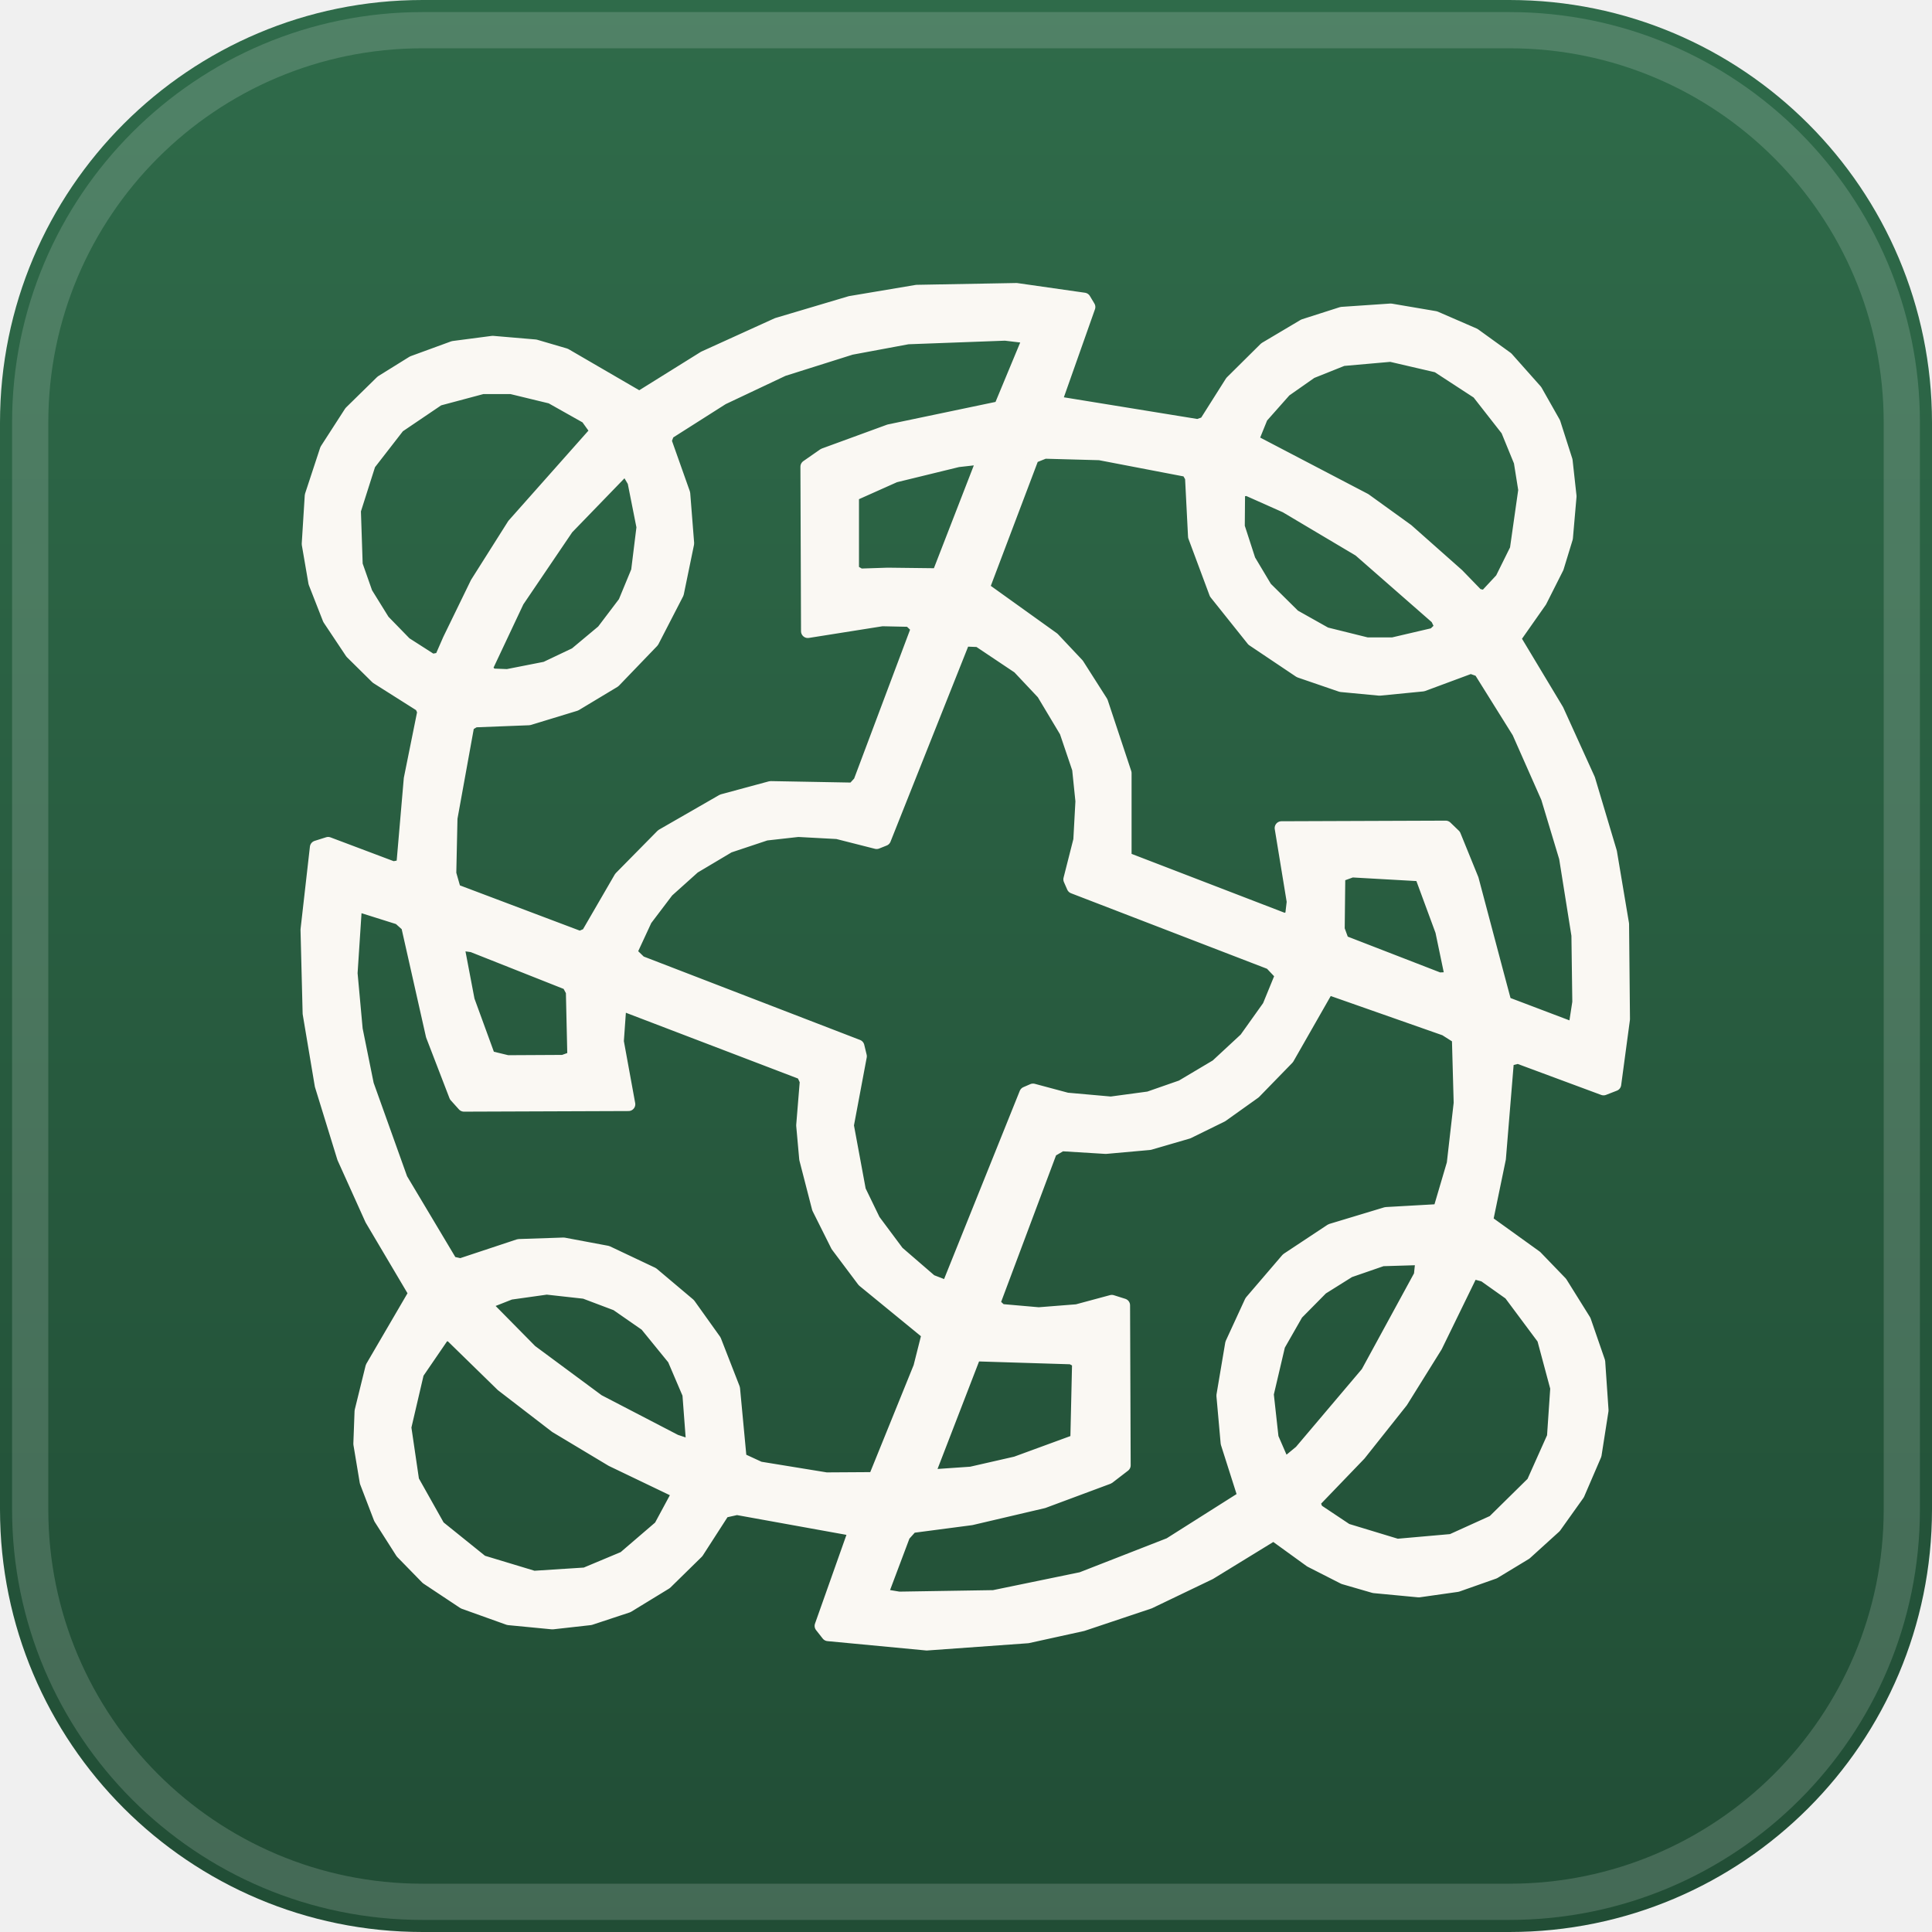
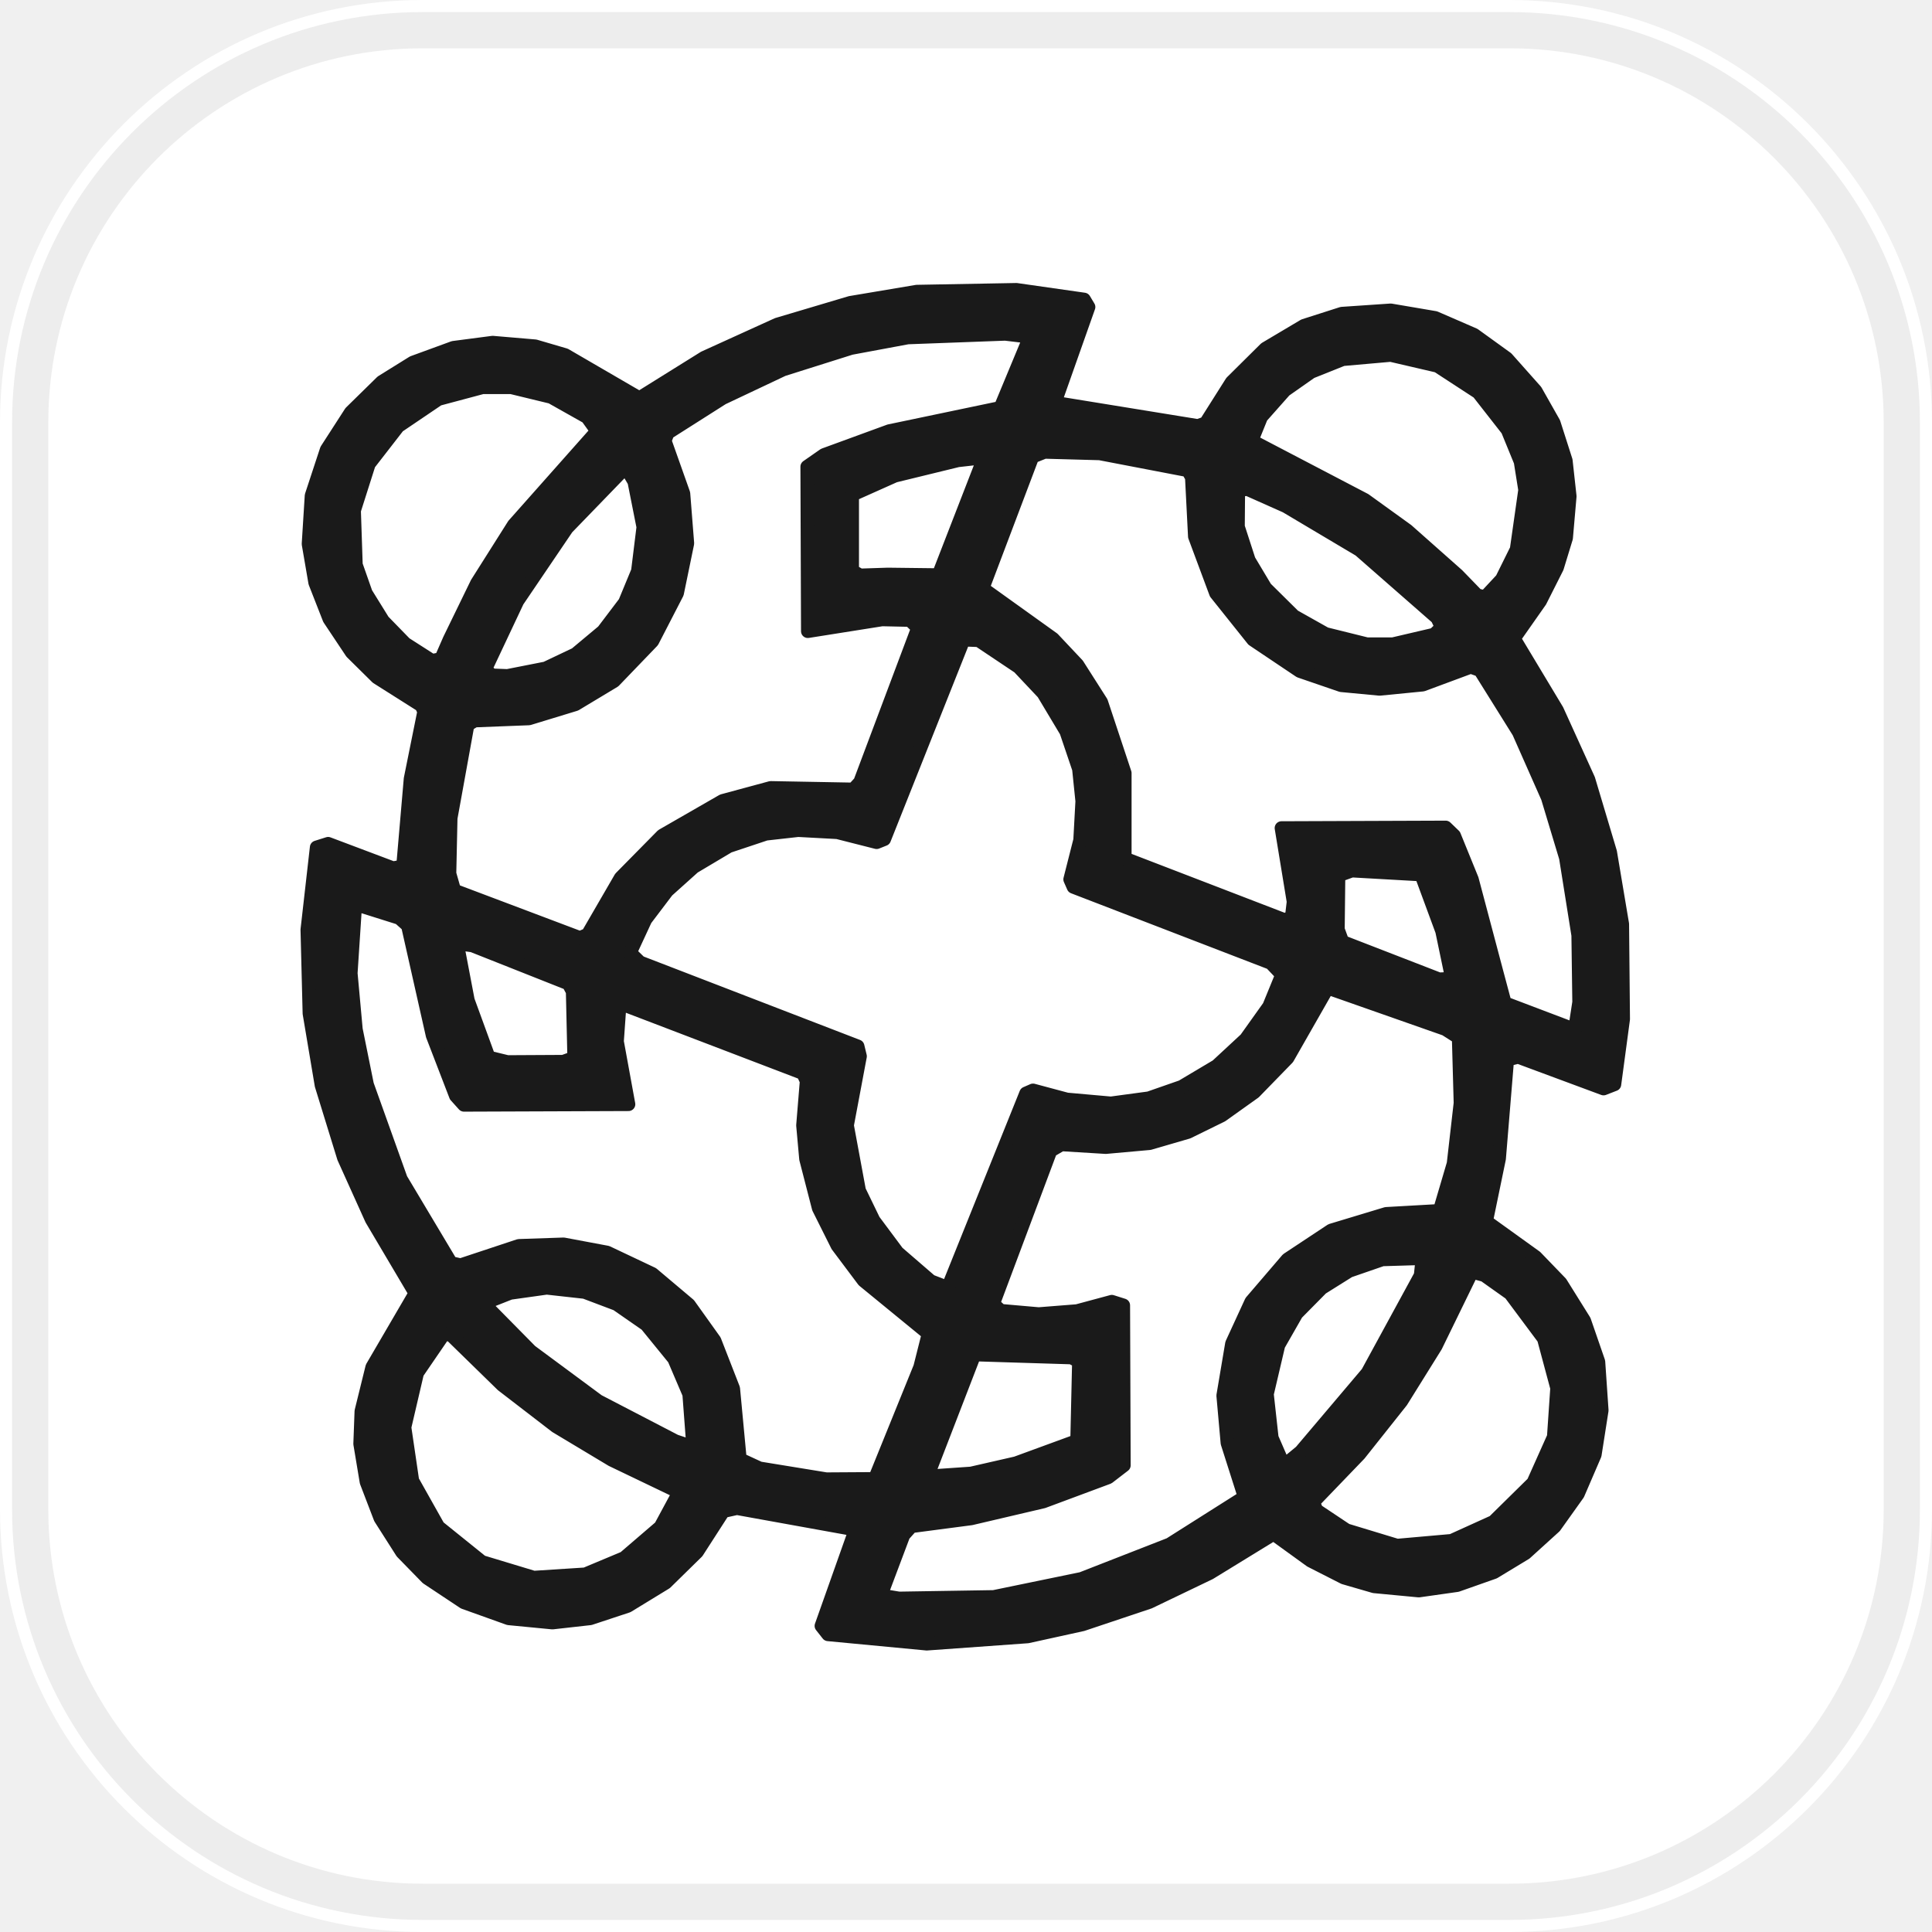
<svg xmlns="http://www.w3.org/2000/svg" viewBox="0 0 64 64" role="img" aria-label="Mind &amp; Culture Lab">
-   <defs>
-     <linearGradient id="bg" x1="0" y1="0" x2="0" y2="1">
-       <stop offset="0%" stop-color="#2f6b4a" />
-       <stop offset="100%" stop-color="#214d35" />
-     </linearGradient>
-   </defs>
-   <rect width="64" height="64" rx="14" fill="url(#bg)" />
-   <rect x="1" y="1" width="62" height="62" rx="13" fill="none" stroke="#ffffff" stroke-opacity="0.16" stroke-width="1.2" />
-   <path d="M30.37 9.66L28.17 10.03L25.75 10.75L23.33 11.85L21.18 13.19L18.72 11.76L17.73 11.47L16.32 11.35L15.02 11.52L13.68 12.01L12.65 12.65L11.62 13.66L10.82 14.90L10.32 16.42L10.22 18.02L10.44 19.30L10.91 20.50L11.65 21.61L12.49 22.44L13.96 23.37L14.05 23.57L13.60 25.80L13.35 28.70L13.02 28.76L10.87 27.95L10.49 28.07L10.18 30.80L10.25 33.57L10.65 35.95L11.39 38.35L12.31 40.39L13.76 42.84L12.33 45.29L11.97 46.75L11.93 47.83L12.14 49.09L12.60 50.29L13.32 51.42L14.15 52.27L15.37 53.08L16.85 53.61L18.30 53.75L19.55 53.61L20.79 53.20L22.05 52.43L23.09 51.41L23.96 50.06L24.41 49.96L28.34 50.67L27.21 53.86L27.43 54.14L30.70 54.45L34.04 54.21L35.86 53.81L38.07 53.07L40.07 52.11L42.19 50.81L43.42 51.70L44.52 52.26L45.52 52.55L47.00 52.69L48.27 52.51L49.49 52.08L50.53 51.45L51.50 50.57L52.27 49.49L52.83 48.19L53.06 46.72L52.95 45.11L52.48 43.75L51.70 42.50L50.87 41.64L49.23 40.46L49.66 38.38L49.93 35.10L50.29 35.01L53.12 36.06L53.48 35.92L53.77 33.76L53.74 30.61L53.34 28.23L52.62 25.82L51.58 23.53L50.15 21.15L51.02 19.91L51.58 18.80L51.88 17.82L52.00 16.44L51.87 15.26L51.47 14.01L50.87 12.95L49.91 11.87L48.83 11.09L47.54 10.53L46.07 10.28L44.45 10.39L43.20 10.79L41.92 11.55L40.80 12.66L39.94 14.02L39.68 14.11L34.94 13.34L36.06 10.17L35.91 9.92L33.67 9.60ZM30.07 11.18L33.30 11.06L33.97 11.14L34.05 11.32L33.14 13.51L29.46 14.28L27.30 15.07L26.74 15.46L26.76 20.91L29.22 20.52L30.14 20.54L30.41 20.80L28.49 25.91L28.27 26.15L25.53 26.10L23.94 26.53L21.94 27.68L20.56 29.08L19.47 30.96L19.21 31.07L15.05 29.50L14.89 28.94L14.93 27.10L15.49 24.01L15.72 23.87L17.52 23.80L19.06 23.33L20.34 22.56L21.61 21.24L22.43 19.65L22.77 18.00L22.64 16.35L22.02 14.60L22.12 14.34L23.93 13.19L25.94 12.24L28.19 11.53ZM44.48 11.90L46.07 11.76L47.62 12.12L48.97 13.00L49.94 14.24L50.37 15.29L50.52 16.23L50.24 18.20L49.75 19.19L49.20 19.78L48.93 19.72L48.28 19.05L46.61 17.57L45.21 16.56L41.46 14.60L41.78 13.81L42.56 12.93L43.43 12.32ZM15.98 12.83L16.94 12.83L18.26 13.15L19.45 13.82L19.78 14.28L17.02 17.39L15.80 19.32L14.89 21.19L14.61 21.83L14.31 21.89L13.42 21.32L12.69 20.57L12.12 19.65L11.79 18.71L11.73 16.91L12.22 15.37L13.19 14.12L14.52 13.22ZM34.20 15.13L34.60 14.97L36.43 15.02L39.35 15.58L39.48 15.81L39.58 17.77L40.28 19.65L41.51 21.19L43.06 22.23L44.43 22.70L45.70 22.82L47.13 22.68L48.72 22.09L49.03 22.20L50.31 24.25L51.27 26.42L51.87 28.41L52.28 30.98L52.31 33.20L52.17 34.11L49.85 33.23L49.58 32.22L48.76 29.13L48.17 27.68L47.89 27.41L42.45 27.43L42.85 29.87L42.79 30.38L42.56 30.48L37.26 28.44L37.26 25.61L36.48 23.26L35.69 22.02L34.88 21.16L32.55 19.49ZM31.73 15.25L32.35 15.18L32.53 15.34L31.09 19.05L29.41 19.03L28.49 19.06L28.23 18.91L28.23 16.39L29.64 15.76ZM20.60 15.61L20.81 15.61L21.01 15.95L21.31 17.46L21.13 18.92L20.70 19.96L19.98 20.91L19.07 21.67L18.08 22.14L16.81 22.39L16.28 22.37L16.08 22.16L17.14 19.91L18.78 17.49ZM41.02 16.24L41.32 16.20L42.60 16.77L45.04 18.22L47.61 20.47L47.76 20.78L47.51 21.02L46.14 21.34L45.28 21.34L43.91 21.00L42.86 20.41L41.92 19.48L41.37 18.56L41.01 17.45ZM31.92 21.19L32.42 21.21L33.75 22.10L34.56 22.96L35.32 24.23L35.74 25.47L35.85 26.54L35.78 27.83L35.45 29.13L35.56 29.38L42.10 31.90L42.47 32.29L42.04 33.34L41.27 34.42L40.31 35.31L39.15 36.00L38.06 36.38L36.80 36.55L35.34 36.42L34.22 36.12L33.99 36.22L31.40 42.66L30.83 42.44L29.73 41.49L28.94 40.43L28.46 39.44L28.06 37.28L28.49 34.99L28.41 34.66L21.20 31.88L20.87 31.56L21.38 30.46L22.10 29.51L22.98 28.72L24.14 28.03L25.37 27.62L26.44 27.50L27.74 27.57L29.04 27.90L29.29 27.80ZM44.34 29.00L44.78 28.84L47.08 28.97L47.77 30.84L48.10 32.42L47.67 32.44L44.47 31.20L44.32 30.79ZM11.77 29.95L13.23 30.41L13.51 30.66L14.33 34.30L15.10 36.30L15.37 36.60L20.82 36.58L20.44 34.50L20.53 33.23L26.60 35.55L26.72 35.81L26.60 37.28L26.70 38.39L27.12 40.02L27.74 41.26L28.61 42.42L30.76 44.18L30.48 45.29L28.98 48.99L27.37 49.00L25.16 48.64L24.51 48.34L24.29 46.00L23.67 44.41L22.82 43.22L21.61 42.20L20.11 41.49L18.67 41.22L17.19 41.27L15.26 41.91L14.94 41.84L13.28 39.06L12.16 35.93L11.79 34.10L11.62 32.24ZM15.14 31.25L15.65 31.32L18.83 32.58L18.97 32.84L19.02 35.04L18.66 35.17L16.81 35.18L16.19 35.03L15.50 33.14ZM43.98 32.72L47.88 34.09L48.32 34.37L48.38 36.54L48.15 38.55L47.69 40.11L45.92 40.21L44.10 40.76L42.65 41.72L41.45 43.12L40.81 44.51L40.52 46.23L40.66 47.80L41.23 49.59L38.75 51.16L35.83 52.30L32.92 52.90L29.78 52.95L29.30 52.87L29.23 52.71L29.93 50.85L30.19 50.56L32.17 50.30L34.56 49.74L36.71 48.94L37.23 48.54L37.21 43.24L36.83 43.12L35.68 43.43L34.41 43.53L33.15 43.42L32.90 43.19L34.80 38.12L35.16 37.91L36.63 38.00L38.08 37.87L39.35 37.50L40.47 36.95L41.55 36.18L42.65 35.05ZM45.79 41.72L47.12 41.68L47.06 42.25L45.30 45.48L43.09 48.09L42.69 48.42L42.46 48.39L42.13 47.63L41.97 46.18L42.35 44.56L42.95 43.51L43.78 42.67L44.69 42.10ZM48.76 42.13L49.17 42.24L50.03 42.85L51.14 44.34L51.58 45.98L51.47 47.60L50.79 49.12L49.48 50.41L48.09 51.04L46.28 51.20L44.60 50.69L43.61 50.03L43.50 49.76L45.03 48.17L46.42 46.42L47.56 44.59ZM16.90 42.83L18.11 42.66L19.37 42.80L20.43 43.20L21.41 43.88L22.33 45.01L22.83 46.18L22.95 47.77L22.76 47.87L22.37 47.74L19.81 46.41L17.58 44.76L16.12 43.28L16.24 43.09ZM14.71 44.18L14.95 44.23L16.64 45.88L18.42 47.25L20.27 48.36L22.50 49.43L21.88 50.58L20.68 51.61L19.39 52.15L17.68 52.26L15.96 51.74L14.52 50.58L13.66 49.05L13.40 47.28L13.82 45.48ZM32.28 44.87L35.50 44.97L35.74 45.10L35.68 47.73L33.66 48.47L32.17 48.81L30.72 48.91Z" fill="#faf8f3" fill-rule="evenodd" stroke="#faf8f3" stroke-width="0.45" stroke-linejoin="round" />
+   <rect width="64" height="64" rx="14" fill="#ffffff" />
+   <rect x="1" y="1" width="62" height="62" rx="13" fill="none" stroke="#1a1a1a" stroke-opacity="0.08" stroke-width="1.2" />
+   <path d="M30.37 9.66L28.17 10.03L25.75 10.75L23.33 11.85L21.18 13.19L18.72 11.76L17.73 11.47L16.32 11.35L15.02 11.52L13.68 12.01L12.65 12.65L11.62 13.66L10.82 14.90L10.32 16.42L10.22 18.02L10.44 19.30L10.91 20.50L11.65 21.61L12.49 22.44L13.96 23.37L14.05 23.57L13.60 25.80L13.35 28.70L13.02 28.76L10.87 27.95L10.49 28.07L10.18 30.80L10.25 33.57L10.65 35.95L11.39 38.35L12.31 40.39L13.76 42.84L12.33 45.29L11.97 46.75L11.93 47.83L12.14 49.09L12.60 50.29L13.32 51.42L14.15 52.27L15.37 53.08L16.85 53.61L18.30 53.75L19.55 53.61L20.79 53.20L22.05 52.43L23.09 51.41L23.96 50.06L24.41 49.96L28.34 50.67L27.21 53.86L27.43 54.14L30.70 54.45L34.04 54.21L35.86 53.81L38.07 53.07L40.07 52.11L42.19 50.81L43.42 51.70L44.52 52.26L45.52 52.55L47.00 52.69L48.27 52.51L49.49 52.08L50.53 51.45L51.50 50.57L52.27 49.49L52.83 48.19L53.06 46.72L52.95 45.11L52.48 43.75L51.70 42.50L50.87 41.64L49.23 40.46L49.66 38.38L49.93 35.10L50.29 35.01L53.12 36.06L53.48 35.92L53.77 33.76L53.74 30.61L53.34 28.23L52.62 25.82L51.58 23.53L50.15 21.15L51.02 19.91L51.58 18.80L51.88 17.82L52.00 16.44L51.87 15.26L51.47 14.01L50.87 12.95L49.91 11.87L48.83 11.09L47.54 10.53L46.07 10.28L44.45 10.39L43.20 10.79L41.92 11.55L40.80 12.66L39.94 14.02L39.68 14.11L34.94 13.34L36.06 10.17L35.91 9.92L33.67 9.60ZM30.07 11.18L33.30 11.06L33.97 11.14L34.05 11.32L33.14 13.51L29.46 14.28L27.30 15.07L26.74 15.46L26.76 20.91L29.22 20.52L30.14 20.54L30.41 20.80L28.49 25.91L28.27 26.15L25.53 26.10L23.94 26.53L21.94 27.68L20.56 29.08L19.47 30.96L19.21 31.07L15.05 29.50L14.89 28.94L14.93 27.10L15.49 24.01L15.72 23.87L17.52 23.80L19.06 23.33L20.34 22.56L21.61 21.24L22.43 19.65L22.77 18.00L22.64 16.35L22.02 14.60L22.12 14.34L23.93 13.19L25.94 12.24L28.19 11.53ZM44.48 11.90L46.07 11.76L47.62 12.12L48.97 13.00L49.94 14.24L50.37 15.29L50.52 16.23L50.24 18.20L49.75 19.19L49.20 19.78L48.93 19.72L48.28 19.05L46.61 17.57L45.21 16.56L41.46 14.60L41.78 13.81L42.56 12.93L43.43 12.32ZM15.98 12.83L16.94 12.83L18.26 13.15L19.45 13.82L19.78 14.28L17.02 17.39L15.80 19.32L14.89 21.19L14.61 21.83L14.31 21.89L13.42 21.32L12.69 20.57L12.12 19.65L11.79 18.71L11.73 16.91L12.22 15.37L13.19 14.12L14.52 13.22ZM34.20 15.13L34.60 14.97L36.43 15.02L39.35 15.58L39.48 15.81L39.58 17.77L40.28 19.65L41.51 21.19L43.06 22.23L44.43 22.70L45.70 22.82L47.13 22.68L48.72 22.09L49.03 22.20L50.31 24.25L51.27 26.42L51.87 28.41L52.28 30.98L52.31 33.20L52.17 34.11L49.85 33.23L49.58 32.22L48.76 29.13L48.17 27.68L47.89 27.41L42.45 27.43L42.85 29.87L42.79 30.38L42.56 30.48L37.26 28.44L37.26 25.61L36.48 23.26L35.69 22.02L34.88 21.16L32.55 19.49ZM31.73 15.25L32.35 15.18L32.53 15.34L31.09 19.05L29.41 19.03L28.49 19.06L28.23 18.91L28.23 16.39L29.64 15.76ZM20.60 15.61L20.81 15.61L21.01 15.95L21.31 17.46L21.13 18.92L20.70 19.96L19.98 20.91L19.07 21.67L18.08 22.14L16.81 22.39L16.28 22.37L16.08 22.16L17.14 19.91L18.78 17.49ZM41.02 16.24L41.32 16.20L42.60 16.77L45.04 18.22L47.61 20.47L47.76 20.78L47.51 21.02L46.14 21.34L45.28 21.34L43.91 21.00L42.86 20.41L41.92 19.48L41.37 18.56L41.01 17.45ZM31.92 21.19L32.42 21.21L33.75 22.10L34.56 22.96L35.32 24.23L35.74 25.47L35.85 26.54L35.78 27.83L35.45 29.13L35.56 29.38L42.10 31.90L42.47 32.29L42.04 33.34L41.27 34.42L40.31 35.31L39.15 36.00L38.06 36.38L36.80 36.55L35.34 36.42L34.22 36.12L33.99 36.22L31.40 42.66L30.83 42.44L29.73 41.49L28.94 40.43L28.46 39.44L28.06 37.28L28.49 34.99L28.41 34.66L21.20 31.88L20.87 31.56L21.38 30.46L22.10 29.51L22.98 28.72L24.14 28.03L25.37 27.62L26.44 27.50L27.74 27.57L29.04 27.90L29.29 27.80ZM44.34 29.00L44.78 28.84L47.08 28.97L47.77 30.84L48.10 32.42L47.67 32.44L44.47 31.20L44.32 30.79ZM11.77 29.95L13.23 30.41L13.51 30.66L14.33 34.30L15.10 36.30L15.37 36.60L20.82 36.58L20.44 34.50L20.53 33.23L26.60 35.55L26.72 35.81L26.60 37.28L26.70 38.39L27.12 40.02L27.74 41.26L28.61 42.42L30.76 44.18L30.48 45.29L28.98 48.99L27.37 49.00L25.16 48.64L24.51 48.34L24.29 46.00L23.67 44.41L22.82 43.22L21.61 42.20L20.11 41.49L18.67 41.22L17.19 41.27L15.26 41.91L14.94 41.84L13.28 39.06L12.16 35.93L11.79 34.10L11.62 32.24ZM15.14 31.25L15.65 31.32L18.83 32.58L18.97 32.84L19.02 35.04L18.66 35.17L16.81 35.18L16.19 35.03L15.50 33.14ZM43.98 32.72L47.88 34.09L48.32 34.37L48.38 36.54L48.15 38.55L47.69 40.11L45.92 40.21L44.10 40.76L42.65 41.72L41.45 43.12L40.81 44.51L40.52 46.23L40.66 47.80L41.23 49.59L38.75 51.16L35.83 52.30L32.92 52.90L29.78 52.95L29.30 52.87L29.23 52.71L29.93 50.85L30.19 50.56L32.17 50.30L34.56 49.74L36.71 48.94L37.23 48.54L37.21 43.24L36.83 43.12L35.68 43.43L34.41 43.53L33.15 43.42L32.90 43.19L34.80 38.12L35.16 37.91L36.63 38.00L38.08 37.87L39.35 37.50L40.47 36.95L41.55 36.18L42.65 35.05ZM45.79 41.72L47.12 41.68L47.06 42.25L45.30 45.48L43.09 48.09L42.69 48.42L42.46 48.39L42.13 47.63L41.97 46.18L42.35 44.56L42.95 43.51L43.78 42.67L44.69 42.10ZM48.76 42.13L49.17 42.24L50.03 42.85L51.14 44.34L51.58 45.98L51.47 47.60L50.79 49.12L49.48 50.41L48.09 51.04L46.28 51.20L44.60 50.69L43.61 50.03L43.50 49.76L45.03 48.17L46.42 46.42L47.56 44.59ZM16.90 42.83L18.11 42.66L19.37 42.80L20.43 43.20L21.41 43.88L22.33 45.01L22.83 46.18L22.95 47.77L22.76 47.87L22.37 47.74L19.81 46.41L17.58 44.76L16.12 43.28L16.24 43.09ZM14.71 44.18L14.95 44.23L16.64 45.88L18.42 47.25L20.27 48.36L22.50 49.43L21.88 50.58L20.68 51.61L19.39 52.15L17.68 52.26L15.96 51.74L14.52 50.58L13.66 49.05L13.40 47.28L13.82 45.48ZM32.28 44.87L35.50 44.97L35.74 45.10L35.68 47.73L33.66 48.47L32.17 48.81L30.72 48.91Z" fill="#1a1a1a" fill-rule="evenodd" stroke="#1a1a1a" stroke-width="0.45" stroke-linejoin="round" />
</svg>
